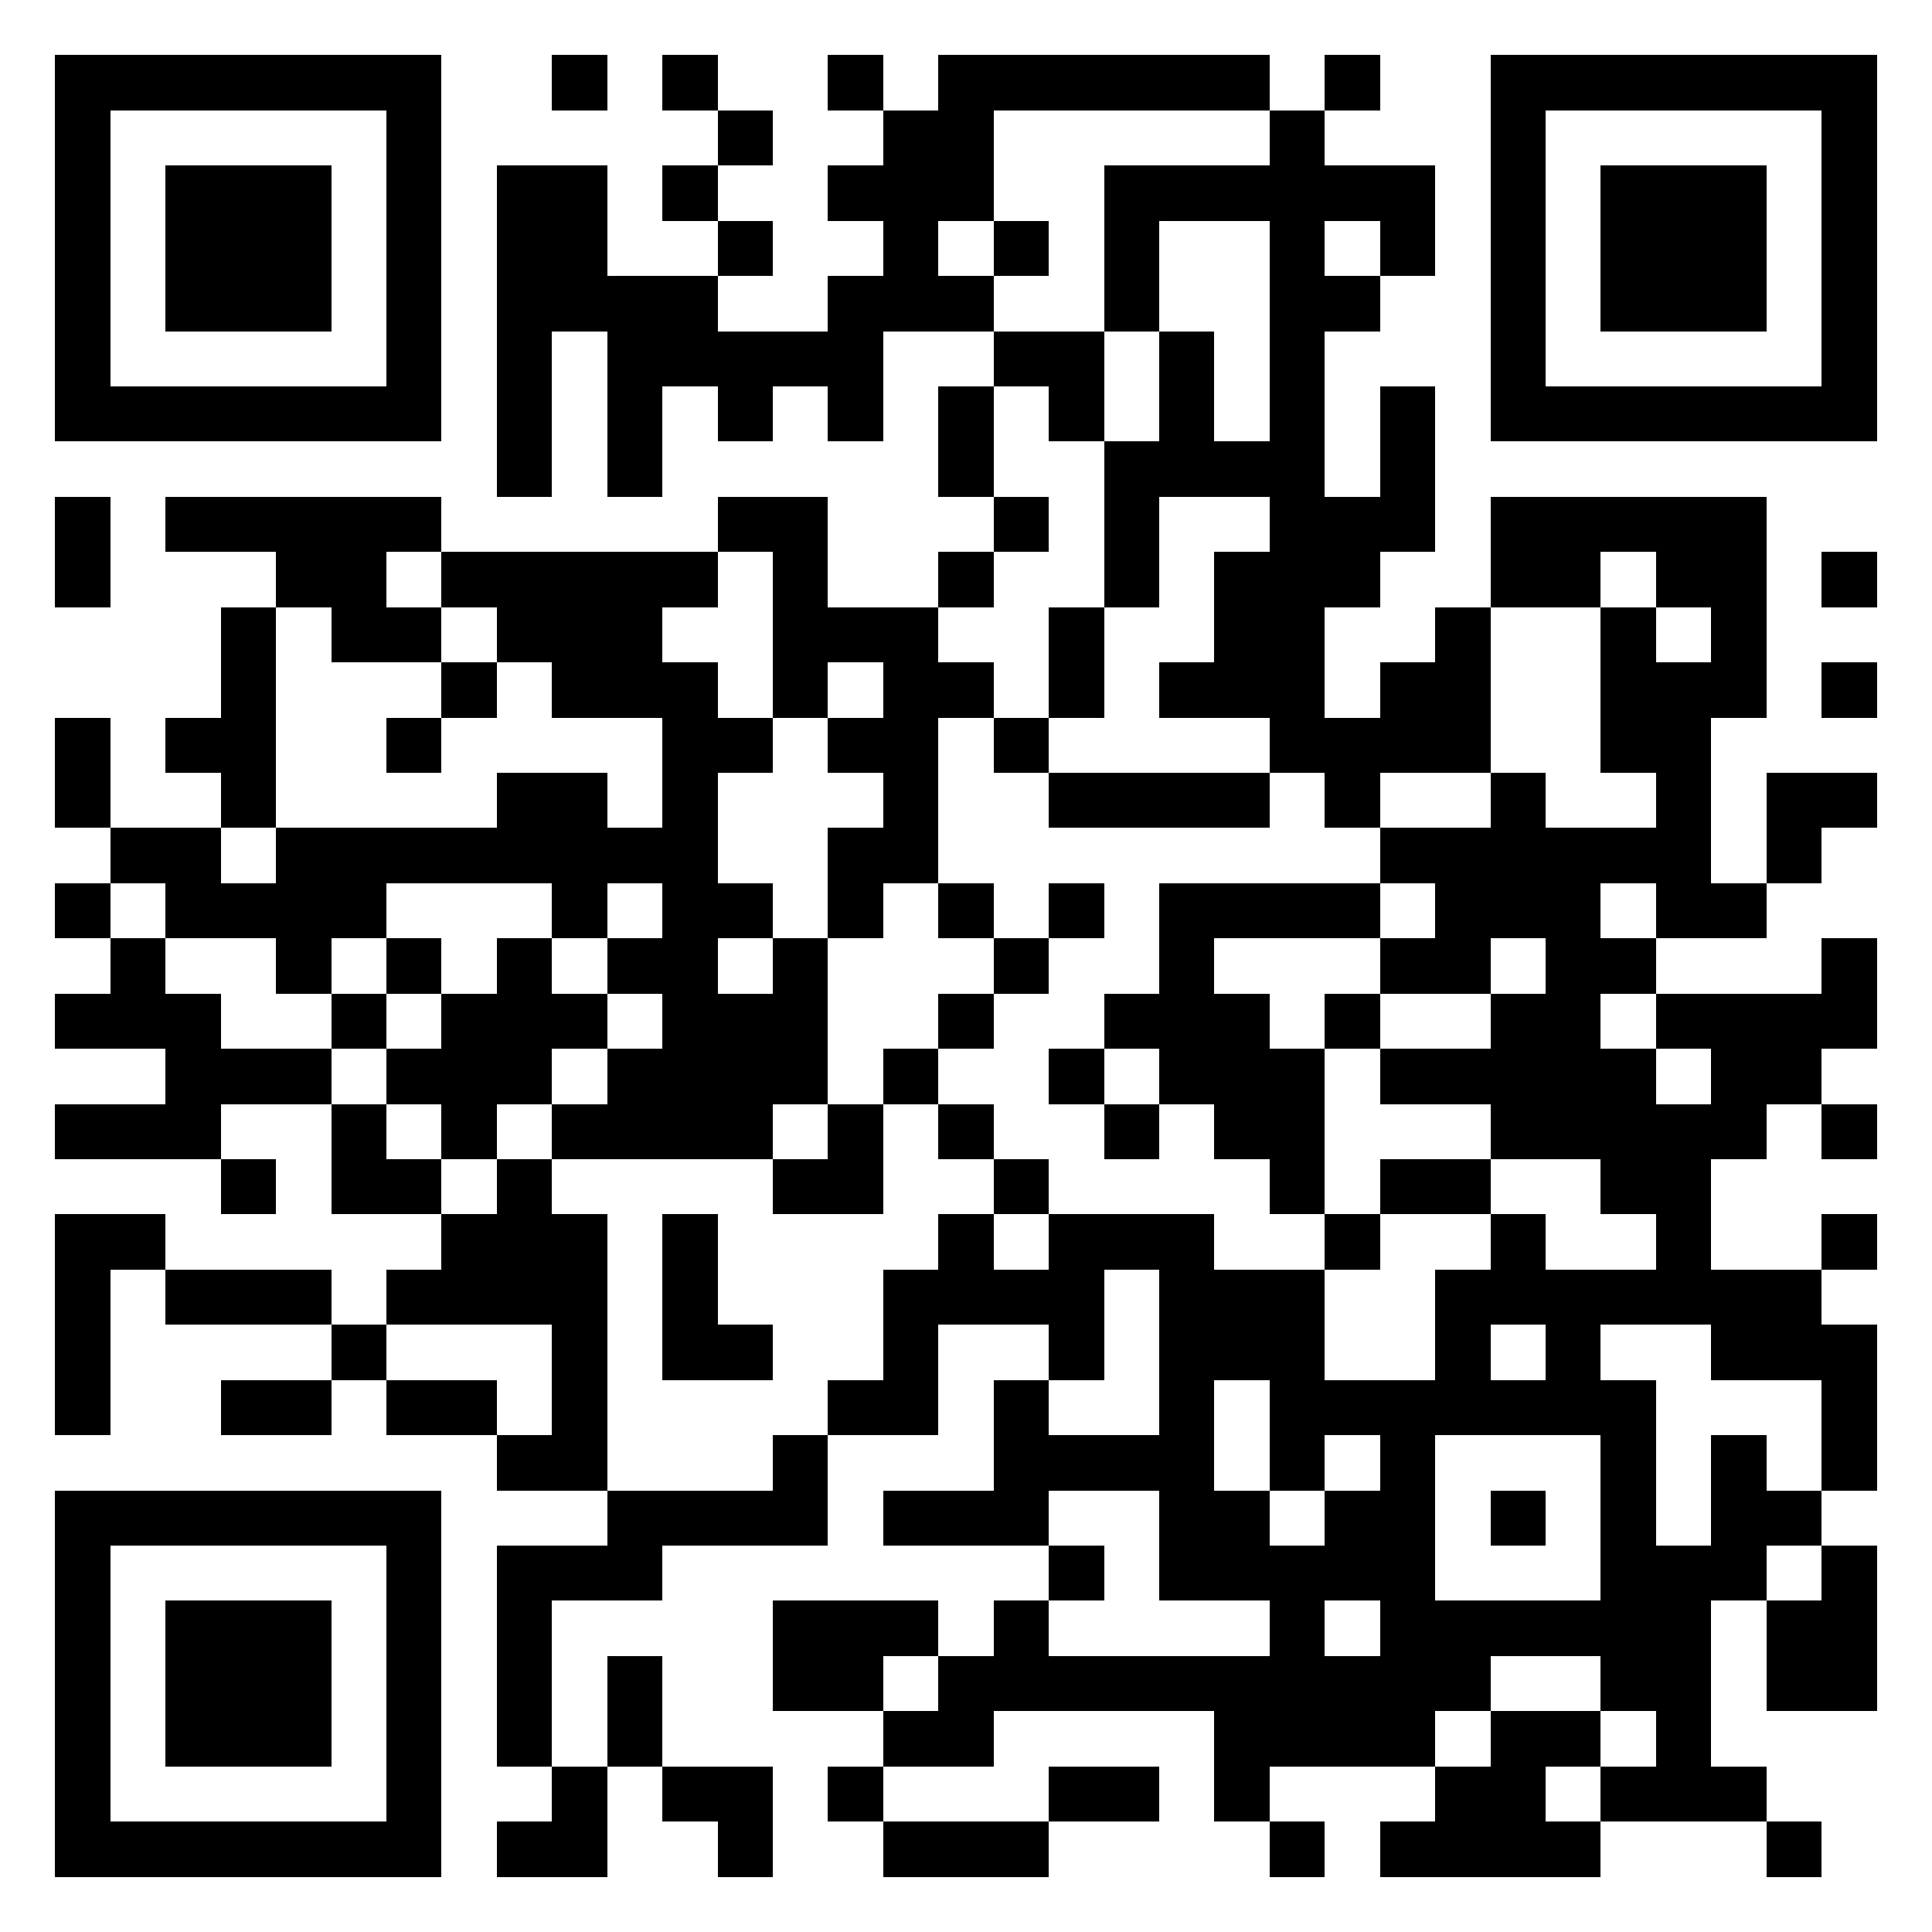
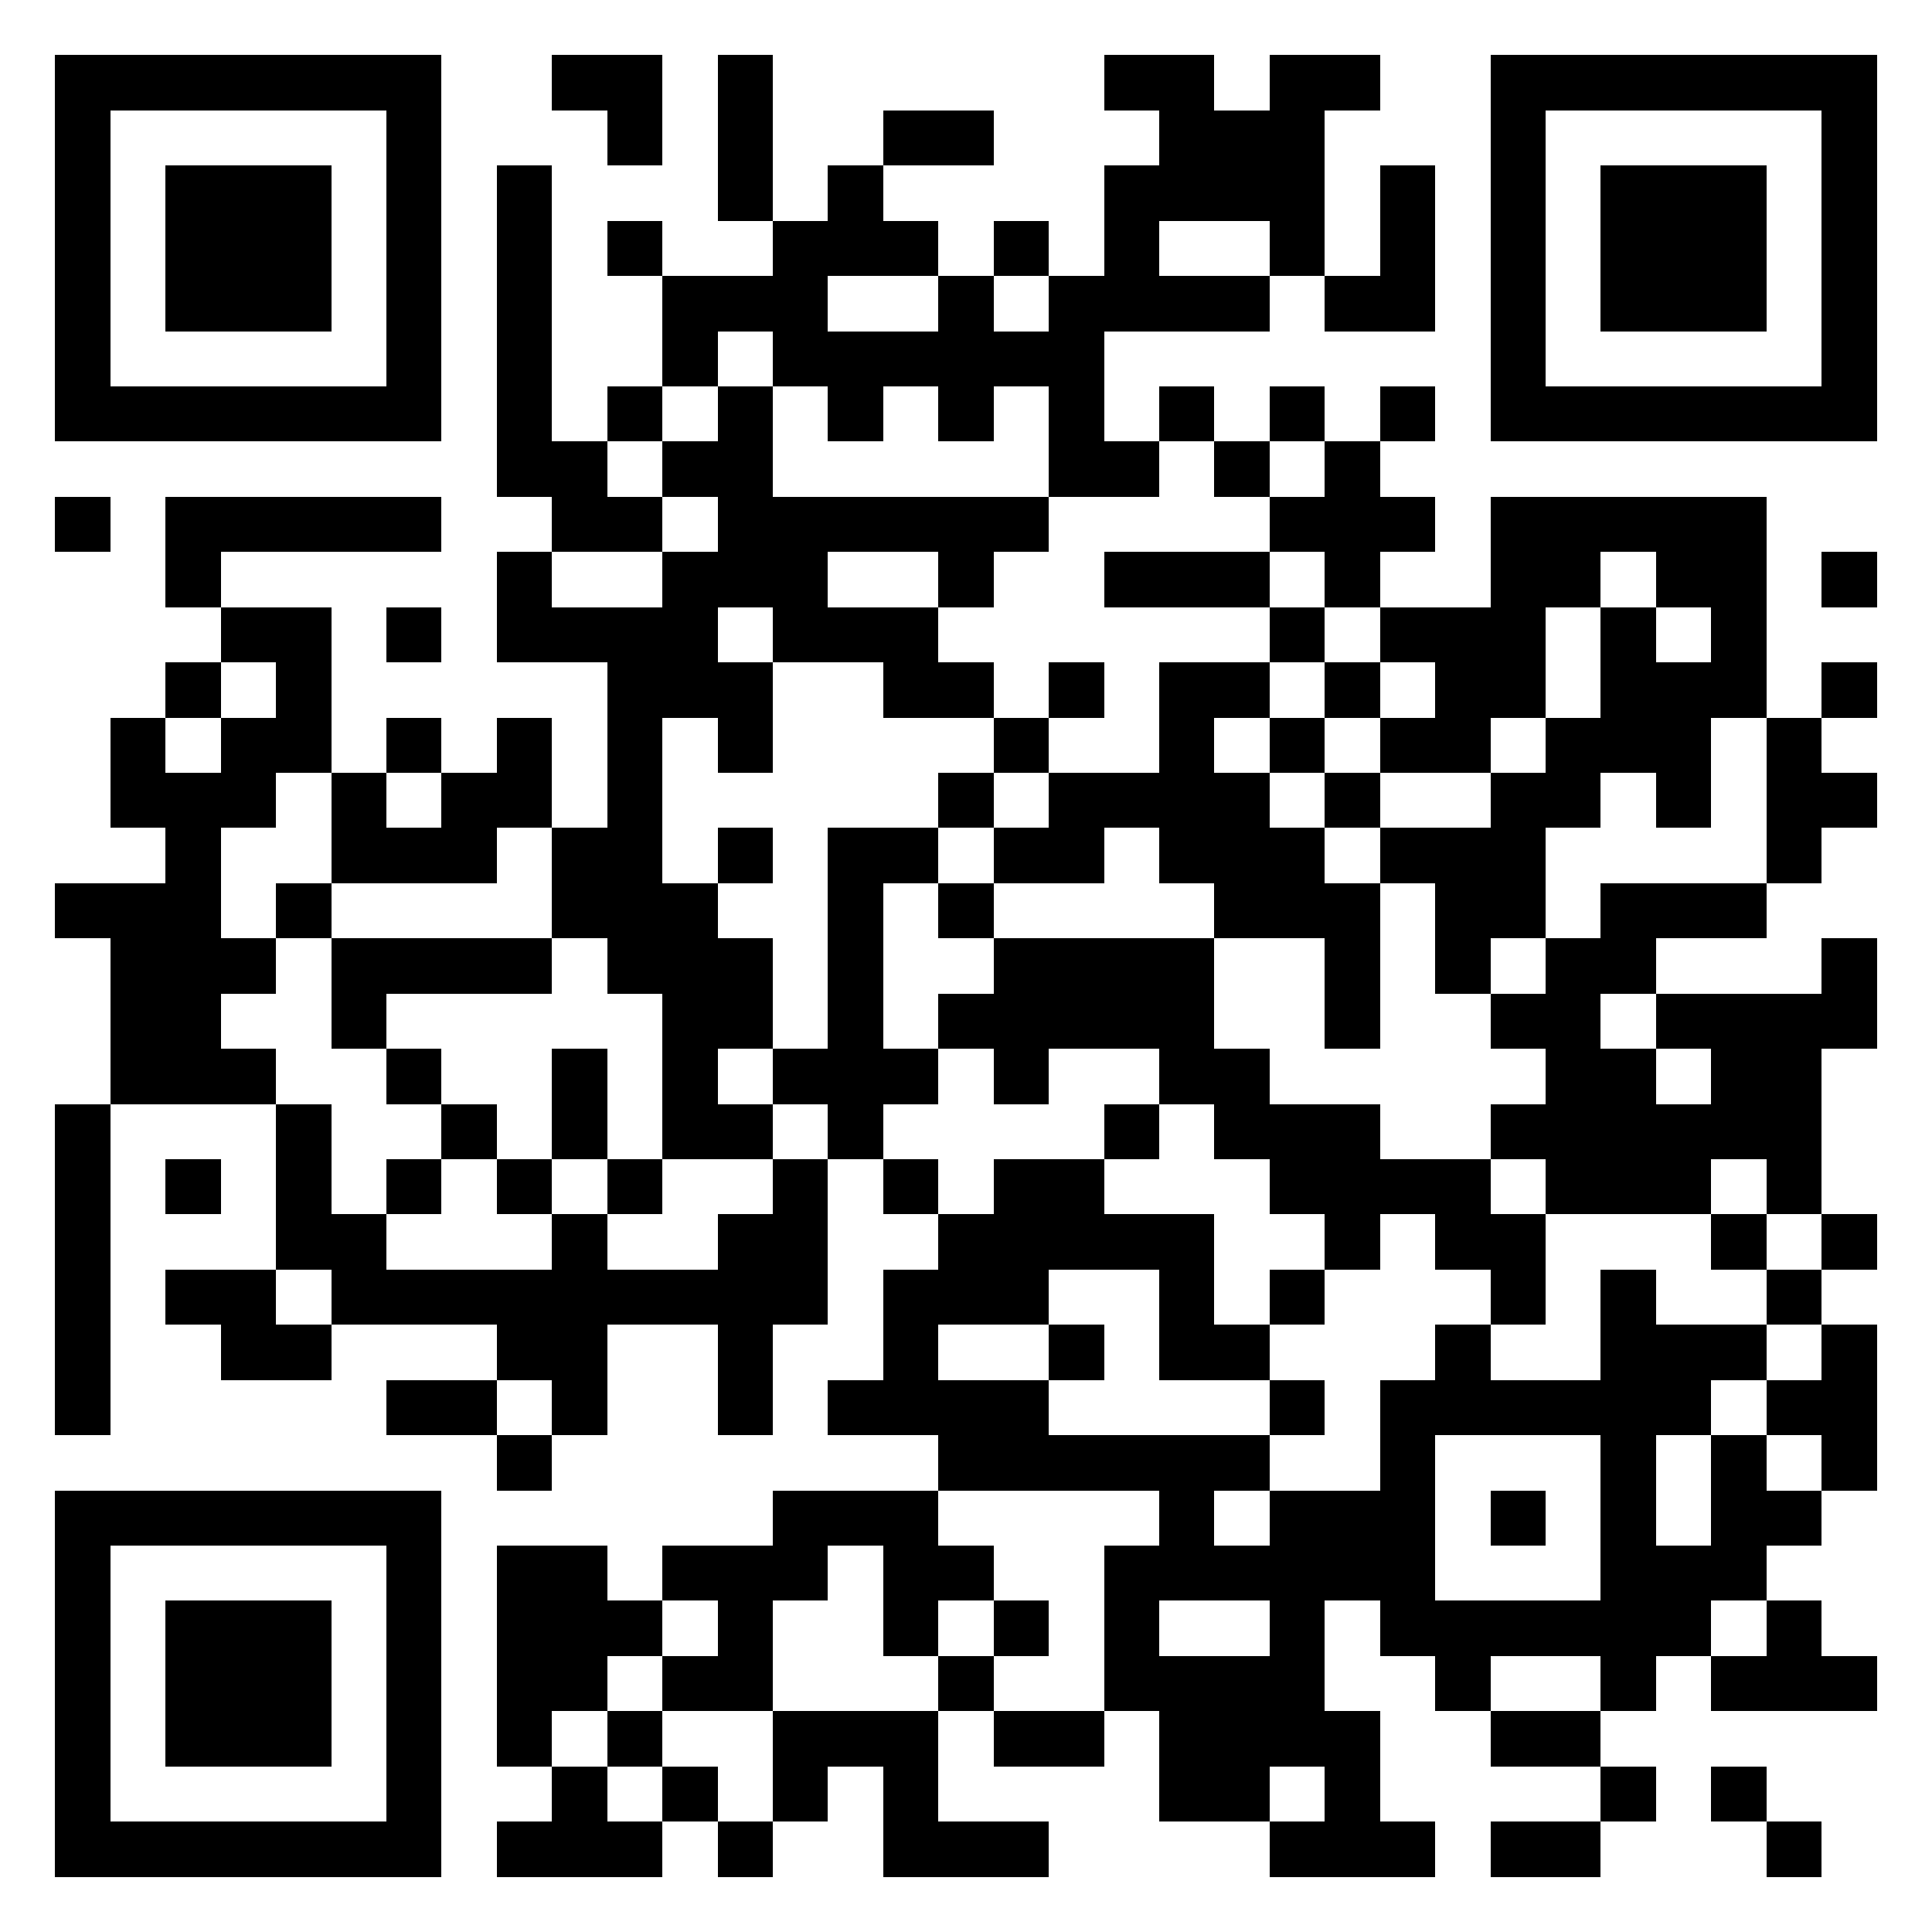
<svg xmlns="http://www.w3.org/2000/svg" viewBox="0 0 35 35" shape-rendering="crispEdges">
  <path fill="#ffffff" d="M0 0h35v35H0z" />
-   <path stroke="#000000" d="M1 1.5h7m2 0h1m1 0h1m2 0h1m1 0h6m1 0h1m2 0h7M1 2.5h1m5 0h1m5 0h1m2 0h2m5 0h1m3 0h1m5 0h1M1 3.5h1m1 0h3m1 0h1m1 0h2m1 0h1m2 0h3m2 0h6m1 0h1m1 0h3m1 0h1M1 4.5h1m1 0h3m1 0h1m1 0h2m2 0h1m2 0h1m1 0h1m1 0h1m2 0h1m1 0h1m1 0h1m1 0h3m1 0h1M1 5.5h1m1 0h3m1 0h1m1 0h4m2 0h3m2 0h1m2 0h2m2 0h1m1 0h3m1 0h1M1 6.5h1m5 0h1m1 0h1m1 0h5m2 0h2m1 0h1m1 0h1m3 0h1m5 0h1M1 7.5h7m1 0h1m1 0h1m1 0h1m1 0h1m1 0h1m1 0h1m1 0h1m1 0h1m1 0h1m1 0h7M9 8.5h1m1 0h1m5 0h1m2 0h4m1 0h1M1 9.5h1m1 0h5m5 0h2m3 0h1m1 0h1m2 0h3m1 0h5M1 10.5h1m3 0h2m1 0h5m1 0h1m2 0h1m2 0h1m1 0h3m2 0h2m1 0h2m1 0h1M4 11.5h1m1 0h2m1 0h3m2 0h3m2 0h1m2 0h2m2 0h1m2 0h1m1 0h1M4 12.5h1m3 0h1m1 0h3m1 0h1m1 0h2m1 0h1m1 0h3m1 0h2m2 0h3m1 0h1M1 13.5h1m1 0h2m2 0h1m4 0h2m1 0h2m1 0h1m4 0h4m2 0h2M1 14.5h1m2 0h1m4 0h2m1 0h1m3 0h1m2 0h4m1 0h1m2 0h1m2 0h1m1 0h2M2 15.5h2m1 0h8m2 0h2m8 0h6m1 0h1M1 16.5h1m1 0h4m3 0h1m1 0h2m1 0h1m1 0h1m1 0h1m1 0h4m1 0h3m1 0h2M2 17.5h1m2 0h1m1 0h1m1 0h1m1 0h2m1 0h1m3 0h1m2 0h1m3 0h2m1 0h2m3 0h1M1 18.5h3m2 0h1m1 0h3m1 0h3m2 0h1m2 0h3m1 0h1m2 0h2m1 0h4M3 19.5h3m1 0h3m1 0h4m1 0h1m2 0h1m1 0h3m1 0h5m1 0h2M1 20.5h3m2 0h1m1 0h1m1 0h4m1 0h1m1 0h1m2 0h1m1 0h2m3 0h5m1 0h1M4 21.5h1m1 0h2m1 0h1m4 0h2m2 0h1m4 0h1m1 0h2m2 0h2M1 22.5h2m5 0h3m1 0h1m4 0h1m1 0h3m2 0h1m2 0h1m2 0h1m2 0h1M1 23.5h1m1 0h3m1 0h4m1 0h1m3 0h4m1 0h3m2 0h7M1 24.5h1m4 0h1m3 0h1m1 0h2m2 0h1m2 0h1m1 0h3m2 0h1m1 0h1m2 0h3M1 25.5h1m2 0h2m1 0h2m1 0h1m4 0h2m1 0h1m2 0h1m1 0h7m3 0h1M9 26.5h2m3 0h1m3 0h4m1 0h1m1 0h1m3 0h1m1 0h1m1 0h1M1 27.5h7m3 0h4m1 0h3m2 0h2m1 0h2m1 0h1m1 0h1m1 0h2M1 28.5h1m5 0h1m1 0h3m7 0h1m1 0h5m3 0h3m1 0h1M1 29.5h1m1 0h3m1 0h1m1 0h1m4 0h3m1 0h1m4 0h1m1 0h6m1 0h2M1 30.5h1m1 0h3m1 0h1m1 0h1m1 0h1m2 0h2m1 0h10m2 0h2m1 0h2M1 31.5h1m1 0h3m1 0h1m1 0h1m1 0h1m4 0h2m4 0h4m1 0h2m1 0h1M1 32.5h1m5 0h1m2 0h1m1 0h2m1 0h1m3 0h2m1 0h1m3 0h2m1 0h3M1 33.5h7m1 0h2m2 0h1m2 0h3m4 0h1m1 0h4m3 0h1" />
+   <path stroke="#000000" d="M1 1.5h7m2 0h2m1 0h1m6 0h2m1 0h2m2 0h7M1 2.5h1m5 0h1m3 0h1m1 0h1m2 0h2m3 0h3m3 0h1m5 0h1M1 3.5h1m1 0h3m1 0h1m1 0h1m3 0h1m1 0h1m4 0h4m1 0h1m1 0h1m1 0h3m1 0h1M1 4.5h1m1 0h3m1 0h1m1 0h1m1 0h1m2 0h3m1 0h1m1 0h1m2 0h1m1 0h1m1 0h1m1 0h3m1 0h1M1 5.5h1m1 0h3m1 0h1m1 0h1m2 0h3m2 0h1m1 0h4m1 0h2m1 0h1m1 0h3m1 0h1M1 6.5h1m5 0h1m1 0h1m2 0h1m1 0h6m7 0h1m5 0h1M1 7.5h7m1 0h1m1 0h1m1 0h1m1 0h1m1 0h1m1 0h1m1 0h1m1 0h1m1 0h1m1 0h7M9 8.5h2m1 0h2m5 0h2m1 0h1m1 0h1M1 9.5h1m1 0h5m2 0h2m1 0h6m4 0h3m1 0h5M3 10.5h1m5 0h1m2 0h3m2 0h1m2 0h3m1 0h1m2 0h2m1 0h2m1 0h1M4 11.5h2m1 0h1m1 0h4m1 0h3m6 0h1m1 0h3m1 0h1m1 0h1M3 12.5h1m1 0h1m5 0h3m2 0h2m1 0h1m1 0h2m1 0h1m1 0h2m1 0h3m1 0h1M2 13.5h1m1 0h2m1 0h1m1 0h1m1 0h1m1 0h1m4 0h1m2 0h1m1 0h1m1 0h2m1 0h3m1 0h1M2 14.5h3m1 0h1m1 0h2m1 0h1m5 0h1m1 0h4m1 0h1m2 0h2m1 0h1m1 0h2M3 15.5h1m2 0h3m1 0h2m1 0h1m1 0h2m1 0h2m1 0h3m1 0h3m4 0h1M1 16.5h3m1 0h1m4 0h3m2 0h1m1 0h1m4 0h3m1 0h2m1 0h3M2 17.5h3m1 0h4m1 0h3m1 0h1m2 0h4m2 0h1m1 0h1m1 0h2m3 0h1M2 18.5h2m2 0h1m5 0h2m1 0h1m1 0h5m2 0h1m2 0h2m1 0h4M2 19.5h3m2 0h1m2 0h1m1 0h1m1 0h3m1 0h1m2 0h2m5 0h2m1 0h2M1 20.5h1m3 0h1m2 0h1m1 0h1m1 0h2m1 0h1m4 0h1m1 0h3m2 0h6M1 21.5h1m1 0h1m1 0h1m1 0h1m1 0h1m1 0h1m2 0h1m1 0h1m1 0h2m3 0h4m1 0h3m1 0h1M1 22.5h1m3 0h2m3 0h1m2 0h2m2 0h5m2 0h1m1 0h2m3 0h1m1 0h1M1 23.5h1m1 0h2m1 0h9m1 0h3m2 0h1m1 0h1m3 0h1m1 0h1m2 0h1M1 24.5h1m2 0h2m3 0h2m2 0h1m2 0h1m2 0h1m1 0h2m3 0h1m2 0h3m1 0h1M1 25.5h1m5 0h2m1 0h1m2 0h1m1 0h4m4 0h1m1 0h6m1 0h2M9 26.5h1m7 0h6m2 0h1m3 0h1m1 0h1m1 0h1M1 27.5h7m6 0h3m4 0h1m1 0h3m1 0h1m1 0h1m1 0h2M1 28.5h1m5 0h1m1 0h2m1 0h3m1 0h2m2 0h6m3 0h3M1 29.5h1m1 0h3m1 0h1m1 0h3m1 0h1m2 0h1m1 0h1m1 0h1m2 0h1m1 0h6m1 0h1M1 30.5h1m1 0h3m1 0h1m1 0h2m1 0h2m3 0h1m2 0h4m2 0h1m2 0h1m1 0h3M1 31.5h1m1 0h3m1 0h1m1 0h1m1 0h1m2 0h3m1 0h2m1 0h4m2 0h2M1 32.5h1m5 0h1m2 0h1m1 0h1m1 0h1m1 0h1m4 0h2m1 0h1m4 0h1m1 0h1M1 33.5h7m1 0h3m1 0h1m2 0h3m4 0h3m1 0h2m3 0h1" />
</svg>
